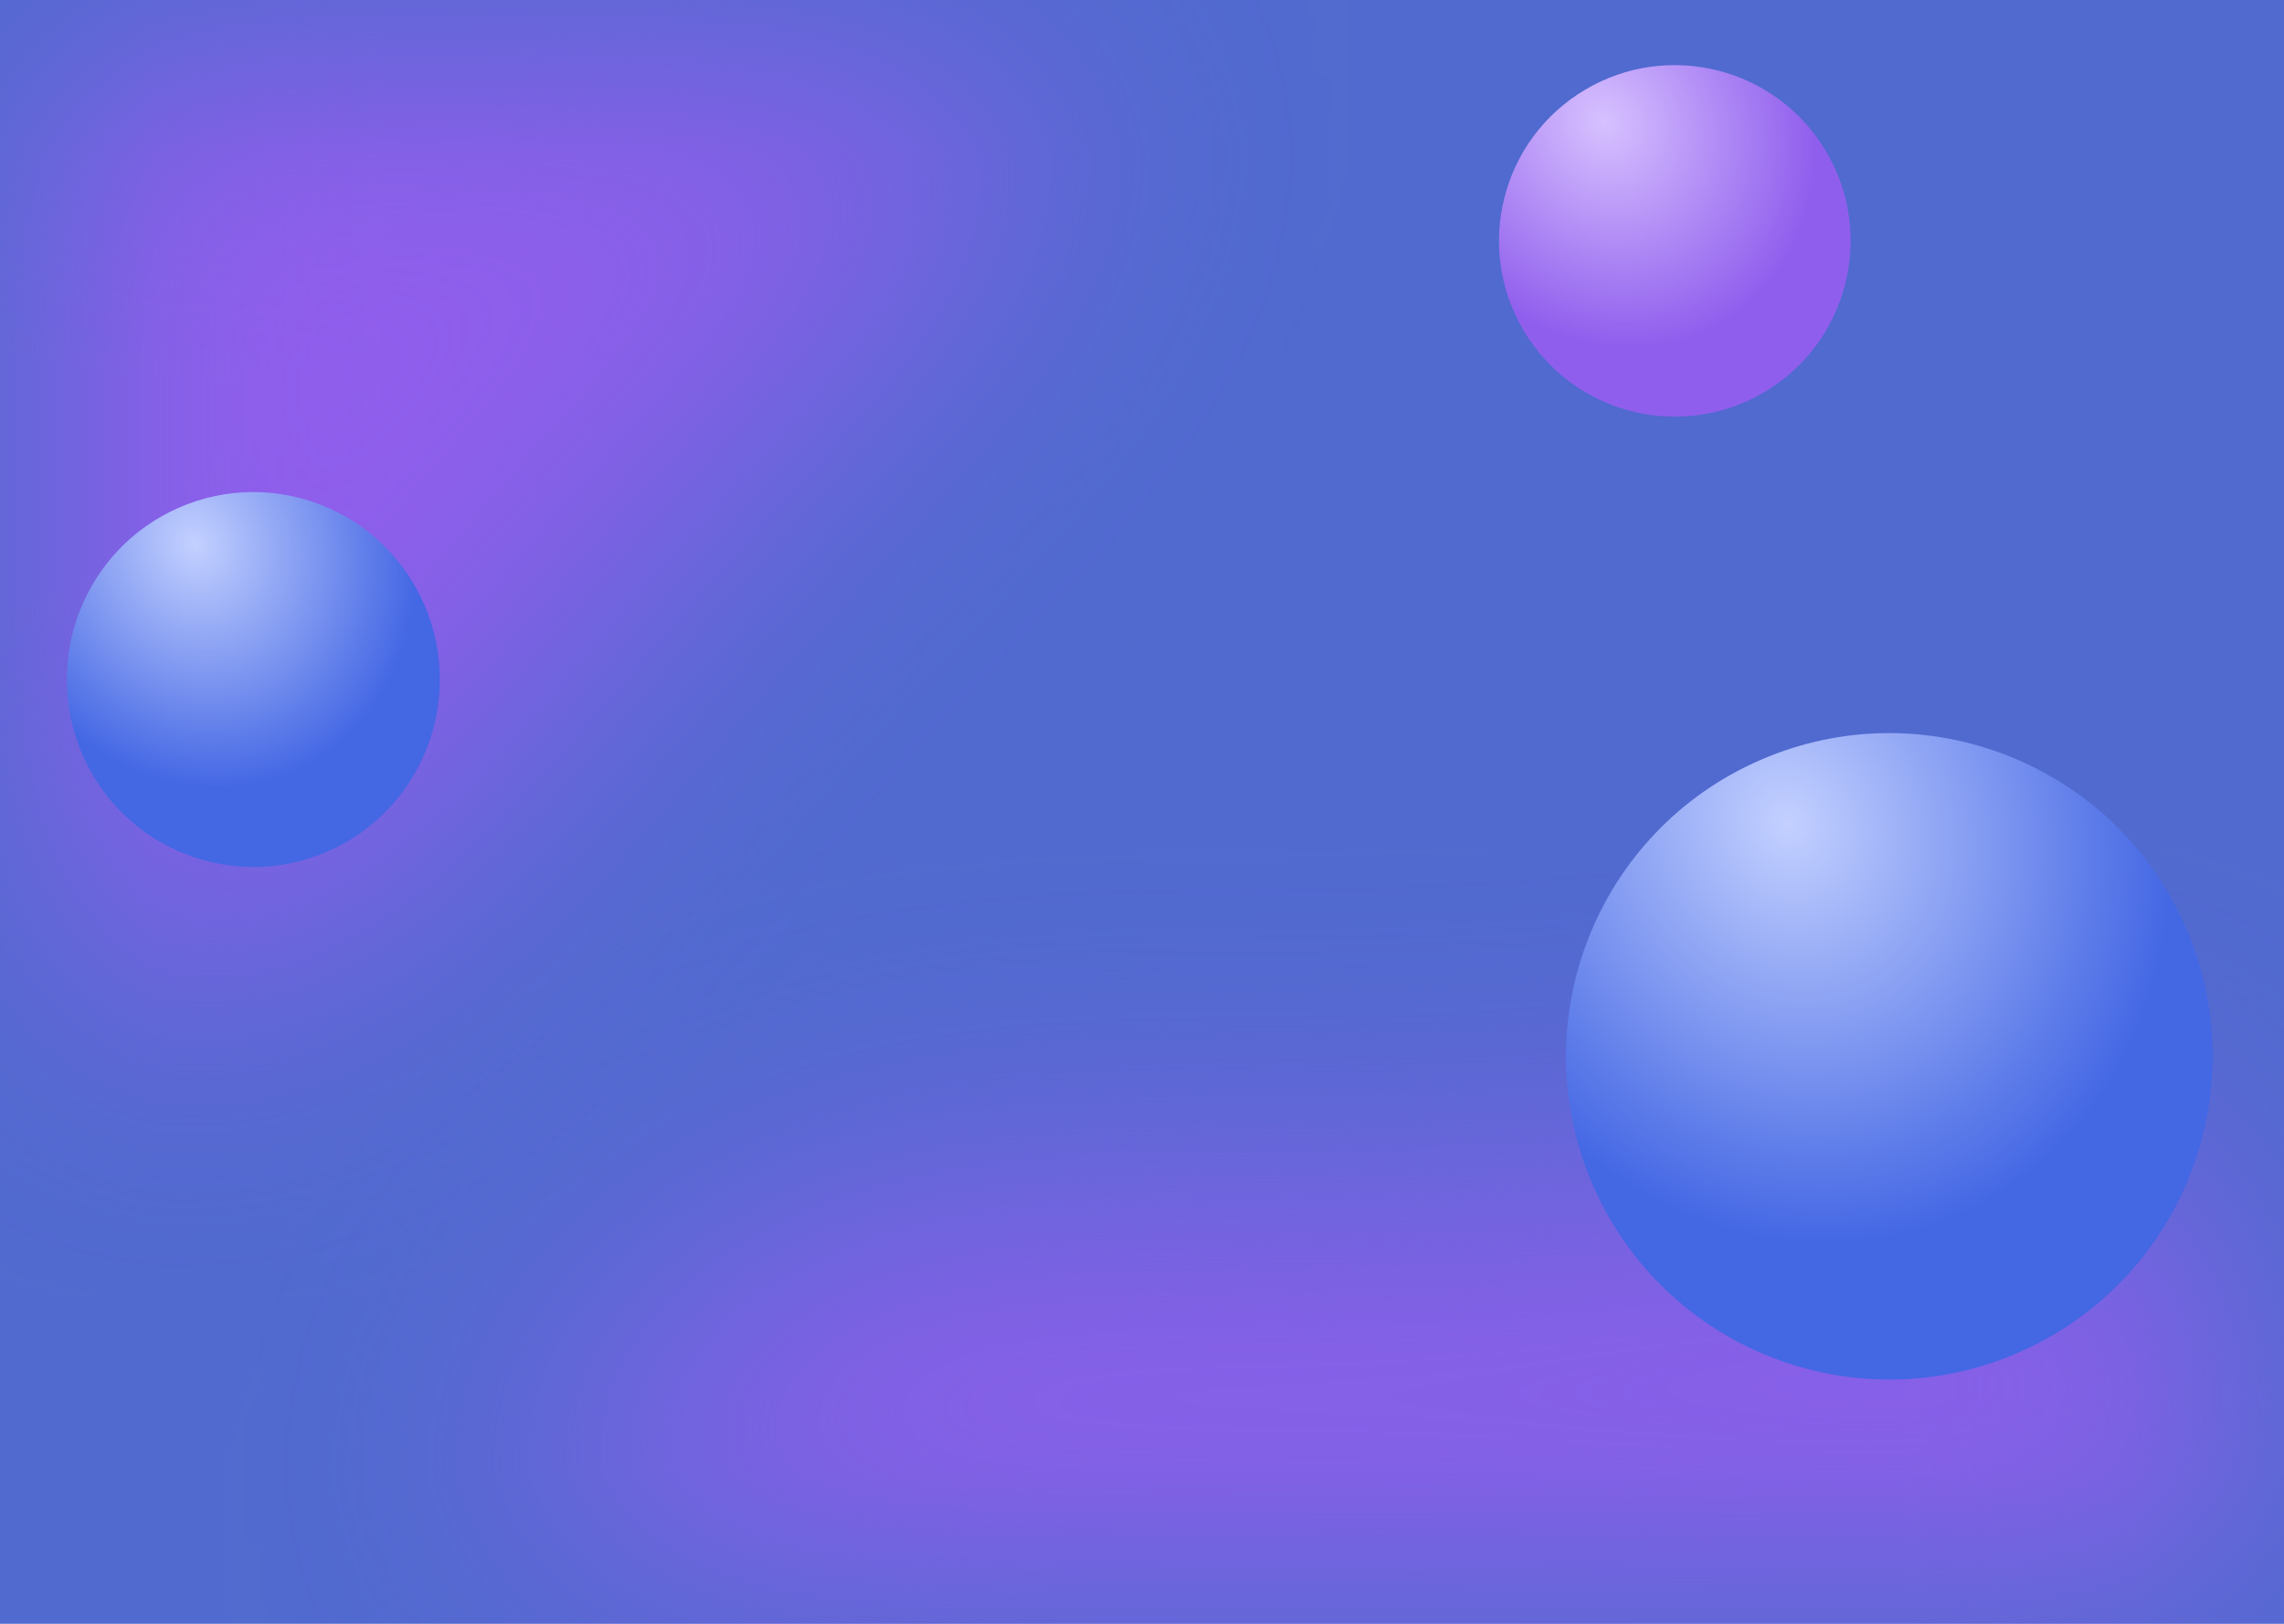
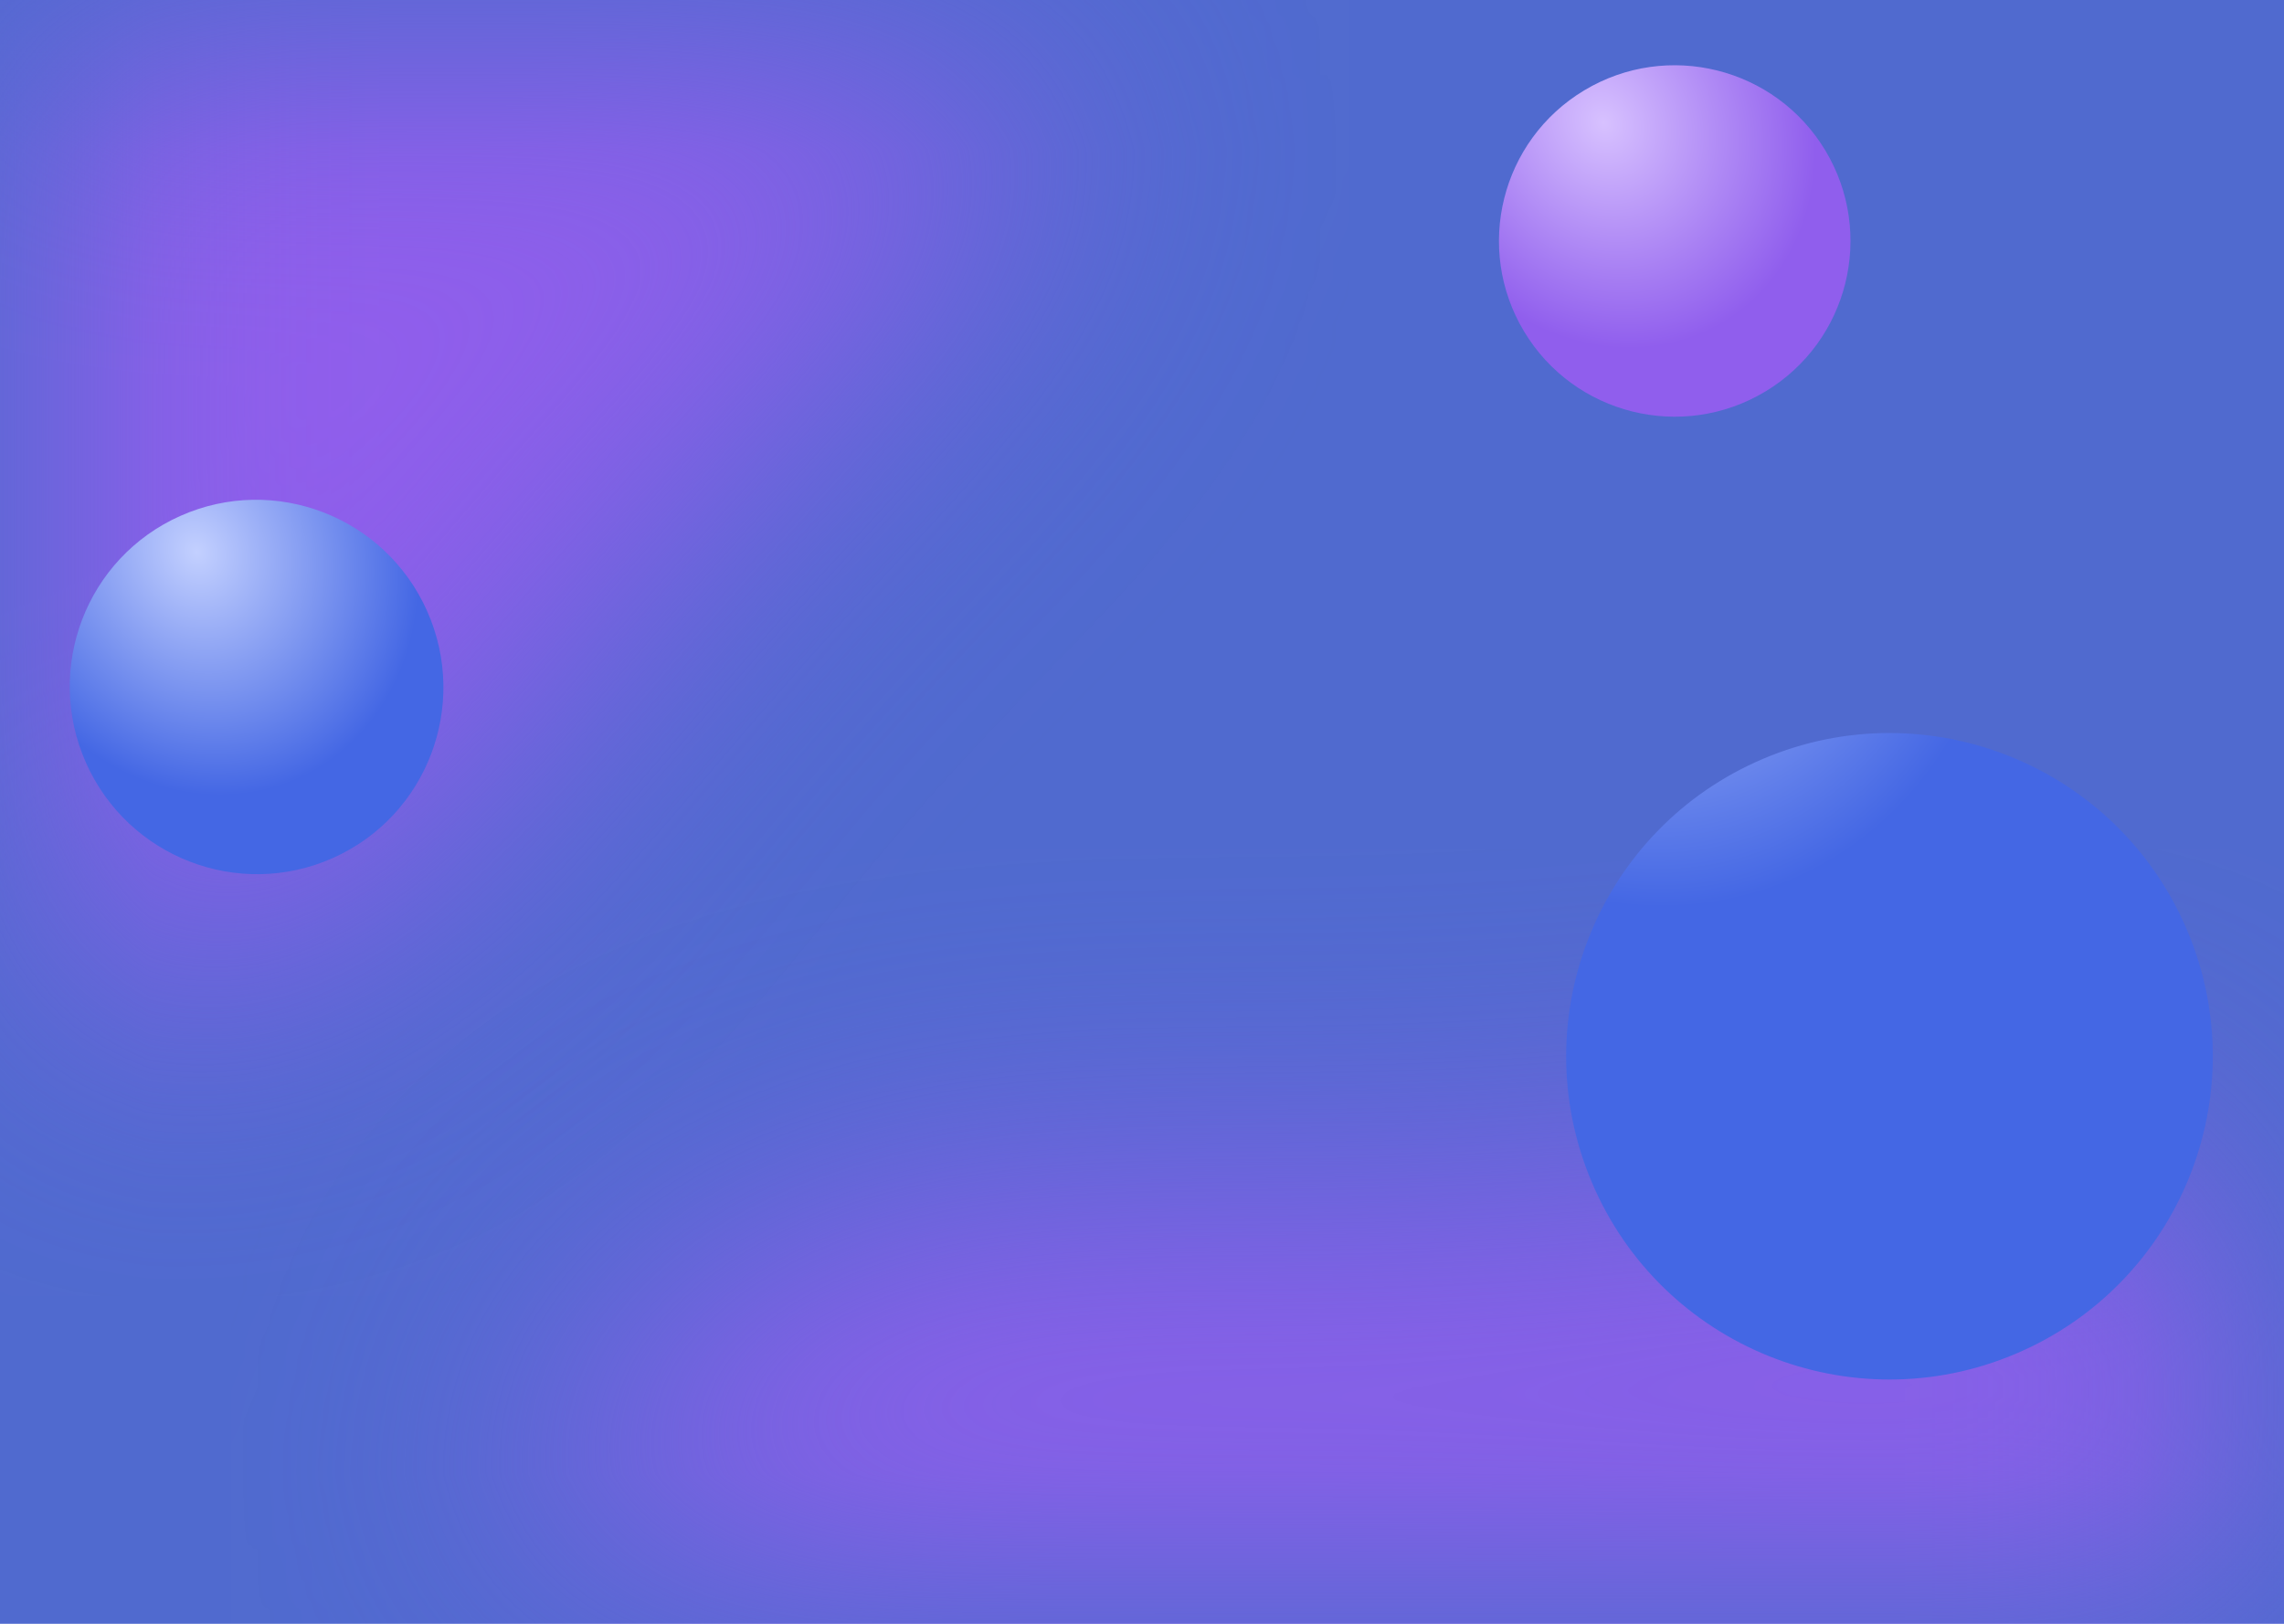
- <svg xmlns="http://www.w3.org/2000/svg" width="1440" height="1024" viewBox="0 0 1440 1024" fill="none">
-   <rect width="1440" height="1024" fill="#506ACF" />
-   <g filter="url(#filter0_f_813_703)">
-     <path fill-rule="evenodd" clip-rule="evenodd" d="M425.778 336.626C524.035 228.17 672.769 127.204 647.511 -16.874C622.69 -158.458 452.229 -206.338 320.512 -263.835C217.896 -308.628 109.607 -332.716 3.038 -298.195C-109.233 -261.826 -210.383 -188.909 -251.865 -78.42C-295.081 36.686 -262.302 158.303 -210.121 269.56C-143.373 411.876 -82.416 599.744 73.939 616.234C230.608 632.757 319.958 453.43 425.778 336.626Z" fill="#905EEC" />
+ <svg xmlns="http://www.w3.org/2000/svg" fill="none" viewBox="0 0 1440 1024">
+   <path fill="#506ACF" d="M0 0h1440v1024H0z" />
+   <g filter="url(#a)">
+     <path fill="#905EEC" fill-rule="evenodd" d="M426 337c98-109 247-210 222-354-25-141-196-189-327-247A444 444 0 0 0 3-298 388 388 0 0 0-252-78c-43 115-10 236 42 348 67 142 128 330 284 346 157 17 246-163 352-279Z" clip-rule="evenodd" />
  </g>
-   <g filter="url(#filter1_f_813_703)">
-     <path fill-rule="evenodd" clip-rule="evenodd" d="M905.927 761.067C721.381 767.569 499.215 721.763 391.078 871.491C284.813 1018.63 391.422 1215.16 455.255 1385.08C504.984 1517.45 578.436 1636.73 703.401 1702.85C835.052 1772.51 989.988 1799.92 1126.44 1740.21C1268.59 1678 1349.79 1541.24 1404.55 1396.02C1474.6 1210.27 1590.96 989.658 1468.36 833.535C1345.51 677.098 1104.68 754.065 905.927 761.067Z" fill="#905EEC" />
+   <g filter="url(#b)">
+     <path fill="#905EEC" fill-rule="evenodd" d="M906 761c-185 7-407-39-515 110-106 148 0 344 64 514 50 132 123 252 248 318 132 70 287 97 423 37 143-62 224-199 279-344 70-186 186-406 63-562-122-157-363-80-562-73Z" clip-rule="evenodd" />
  </g>
-   <circle cx="1191.16" cy="666.157" r="203.801" transform="rotate(-23.4975 1191.16 666.157)" fill="url(#paint0_radial_813_703)" />
-   <circle cx="1055.91" cy="151.911" r="110.83" transform="rotate(-30.7458 1055.91 151.911)" fill="url(#paint1_radial_813_703)" />
-   <ellipse cx="117.68" cy="118.106" rx="117.68" ry="118.106" transform="matrix(0.916303 -0.400486 0.396938 0.917845 5 367.258)" fill="url(#paint2_radial_813_703)" />
+   <circle cx="1191.2" cy="666.2" r="203.8" fill="url(#c)" transform="rotate(-23 1191 666)" />
+   <circle cx="1055.9" cy="151.9" r="110.8" fill="url(#d)" transform="rotate(-31 1056 152)" />
+   <ellipse cx="117.7" cy="118.1" fill="url(#e)" rx="117.7" ry="118.1" transform="rotate(-24 881 172)" />
  <defs>
-     <filter id="filter0_f_813_703" x="-471.863" y="-514.586" width="1322.22" height="1331.88" filterUnits="userSpaceOnUse" color-interpolation-filters="sRGB">
-       <feFlood flood-opacity="0" result="BackgroundImageFix" />
-       <feBlend mode="normal" in="SourceGraphic" in2="BackgroundImageFix" result="shape" />
-       <feGaussianBlur stdDeviation="100" result="effect1_foregroundBlur_813_703" />
-     </filter>
-     <filter id="filter1_f_813_703" x="146" y="536" width="1576" height="1437" filterUnits="userSpaceOnUse" color-interpolation-filters="sRGB">
-       <feFlood flood-opacity="0" result="BackgroundImageFix" />
-       <feBlend mode="normal" in="SourceGraphic" in2="BackgroundImageFix" result="shape" />
-       <feGaussianBlur stdDeviation="100" result="effect1_foregroundBlur_813_703" />
-     </filter>
-     <radialGradient id="paint0_radial_813_703" cx="0" cy="0" r="1" gradientUnits="userSpaceOnUse" gradientTransform="translate(1191.16 505.587) rotate(90) scale(270.499 235.726)">
+     <radialGradient id="c" cx="0" cy="0" r="1" gradientTransform="matrix(0 270.499 -235.726 0 1179 270)" gradientUnits="userSpaceOnUse">
      <stop stop-color="#C3D0FF" />
      <stop offset="1" stop-color="#4467E4" />
    </radialGradient>
-     <radialGradient id="paint1_radial_813_703" cx="0" cy="0" r="1" gradientUnits="userSpaceOnUse" gradientTransform="translate(1055.91 64.5903) rotate(90) scale(147.101 128.191)">
+     <radialGradient id="d" cx="0" cy="0" r="1" gradientTransform="matrix(0 147.101 -128.191 0 1056 65)" gradientUnits="userSpaceOnUse">
      <stop stop-color="#D7C1FF" />
      <stop offset="1" stop-color="#905EED" />
    </radialGradient>
-     <radialGradient id="paint2_radial_813_703" cx="0" cy="0" r="1" gradientUnits="userSpaceOnUse" gradientTransform="translate(117.68 25.0527) rotate(90) scale(156.758 136.115)">
+     <radialGradient id="e" cx="0" cy="0" r="1" gradientTransform="matrix(0 156.758 -136.115 0 118 25)" gradientUnits="userSpaceOnUse">
      <stop stop-color="#C3D0FF" />
      <stop offset="1" stop-color="#4467E4" />
    </radialGradient>
+     <filter id="a" width="1322.2" height="1331.9" x="-472" y="-515" color-interpolation-filters="sRGB" filterUnits="userSpaceOnUse">
+       <feFlood flood-opacity="0" result="BackgroundImageFix" />
+       <feBlend in="SourceGraphic" in2="BackgroundImageFix" result="shape" />
+       <feGaussianBlur result="effect1_foregroundBlur_813_703" stdDeviation="100" />
+     </filter>
+     <filter id="b" width="1576" height="1437" x="146" y="536" color-interpolation-filters="sRGB" filterUnits="userSpaceOnUse">
+       <feFlood flood-opacity="0" result="BackgroundImageFix" />
+       <feBlend in="SourceGraphic" in2="BackgroundImageFix" result="shape" />
+       <feGaussianBlur result="effect1_foregroundBlur_813_703" stdDeviation="100" />
+     </filter>
  </defs>
</svg>
